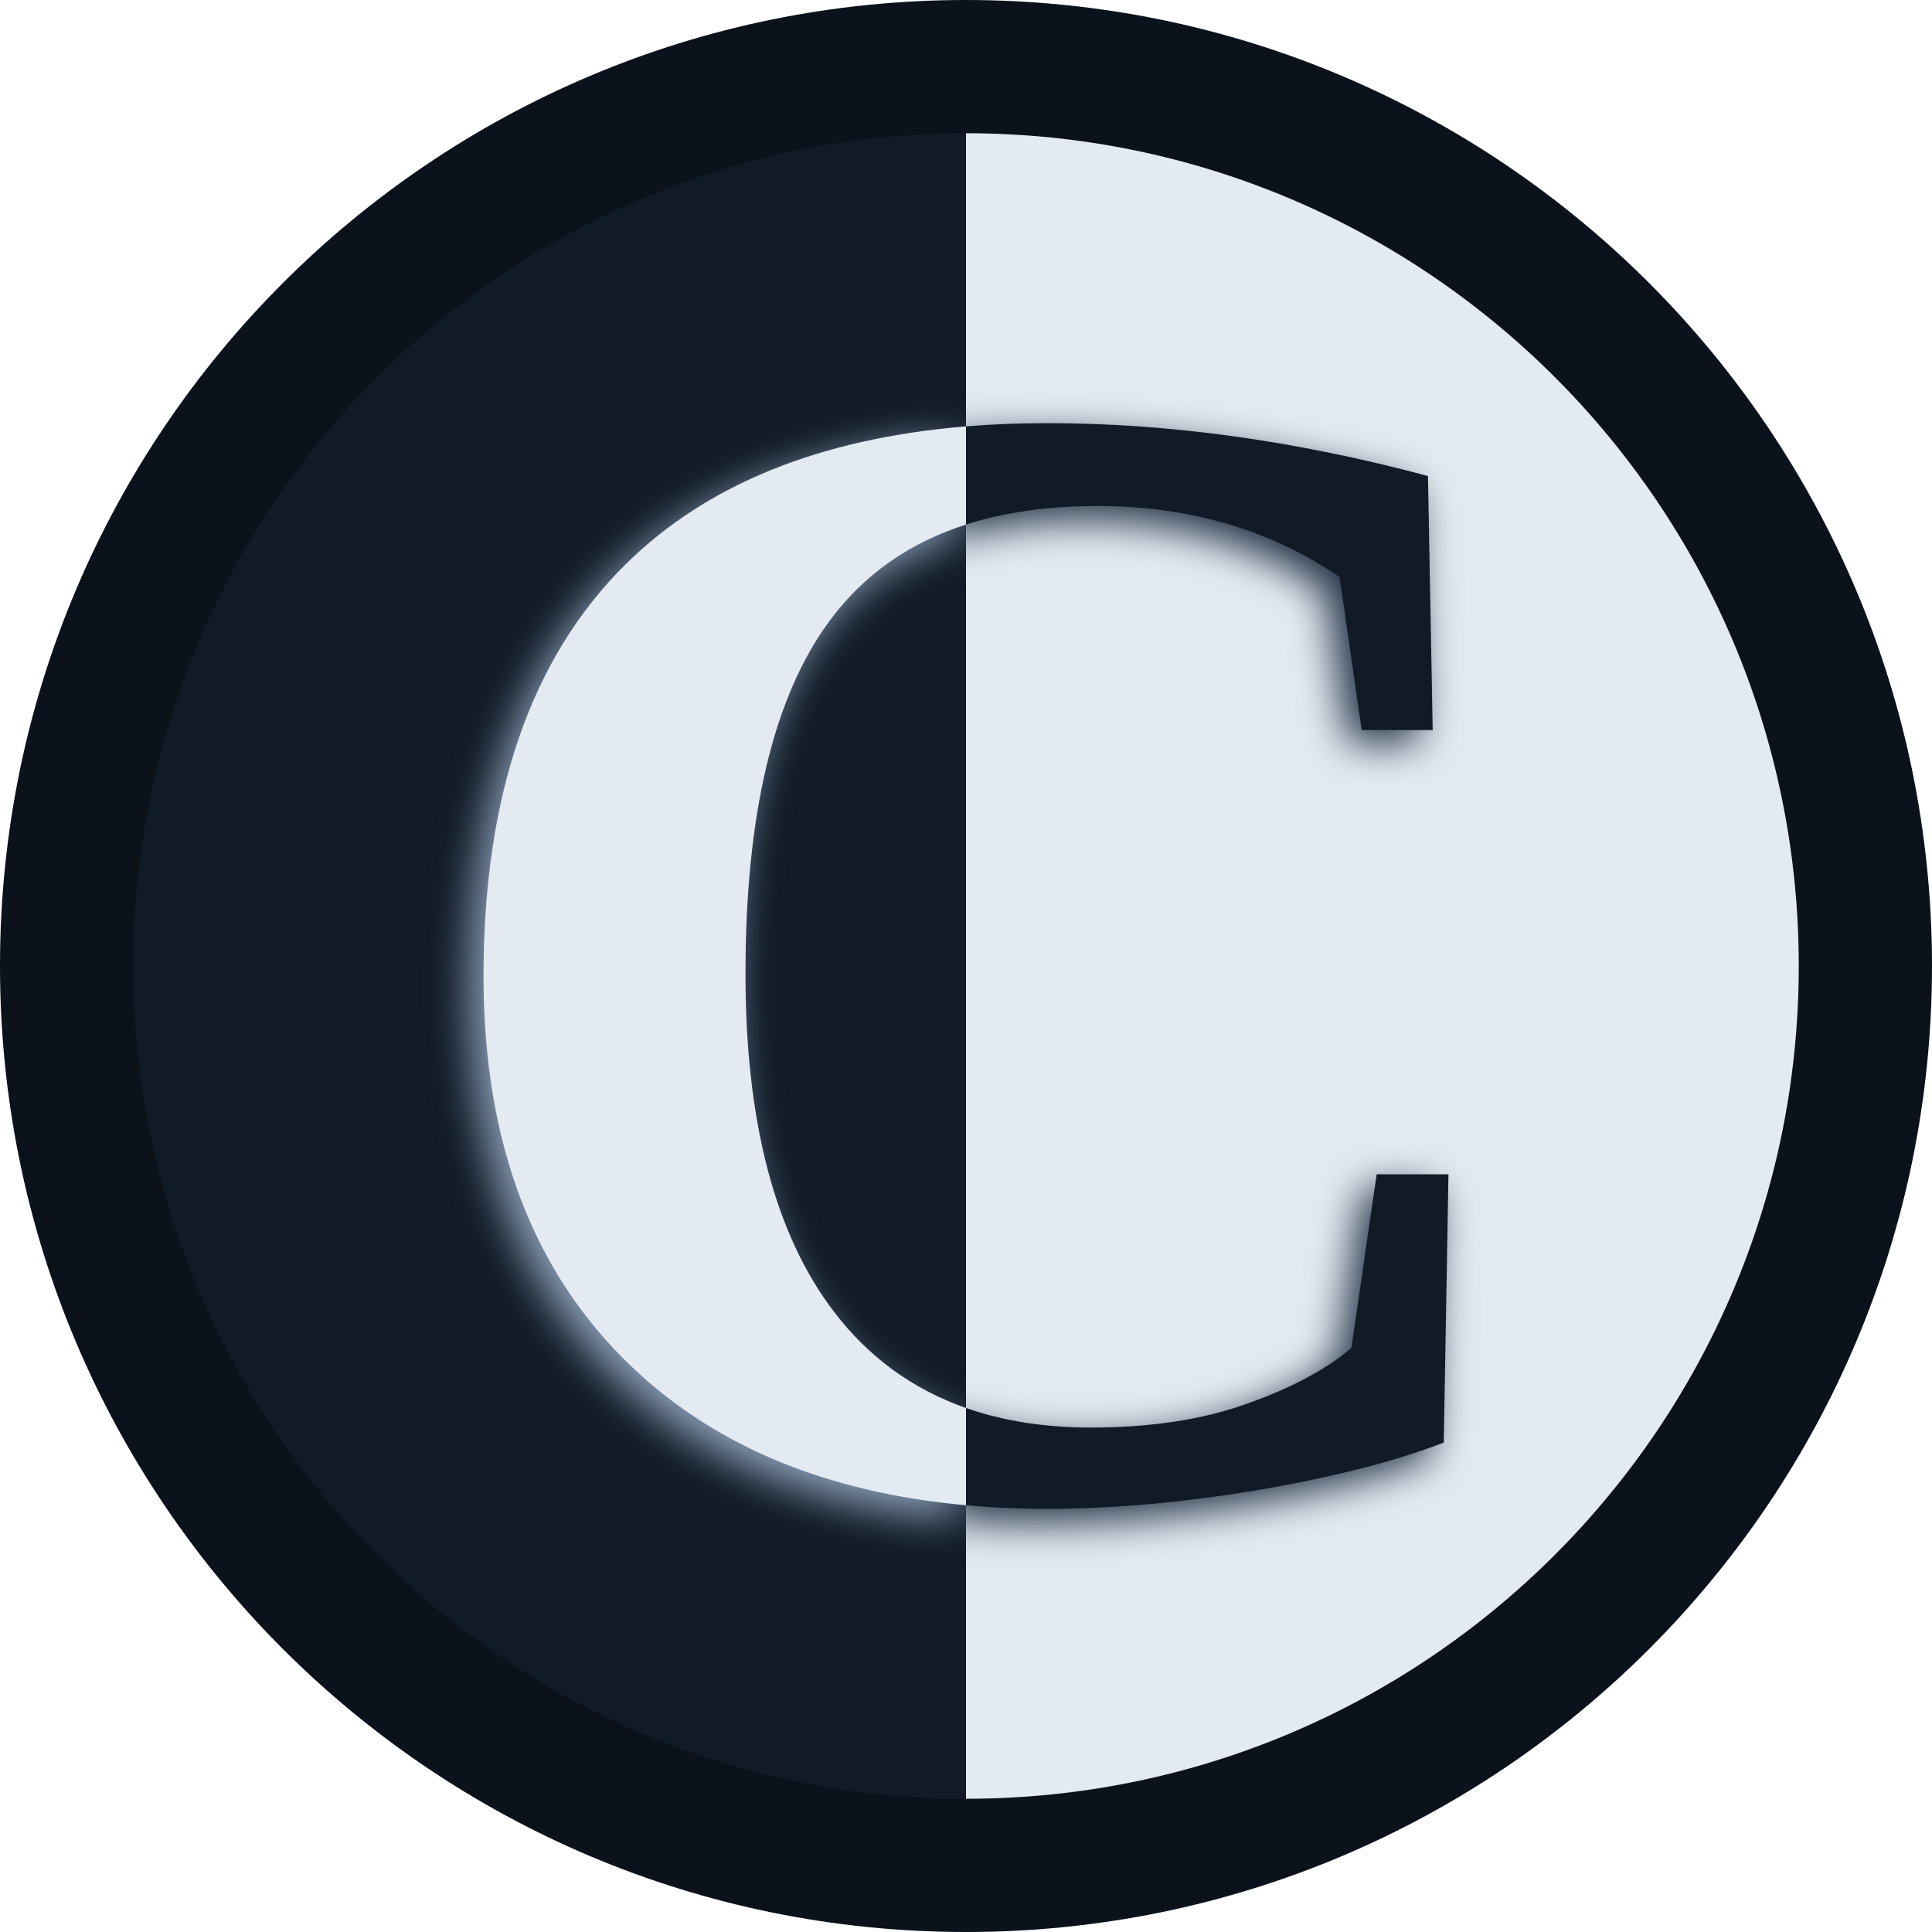
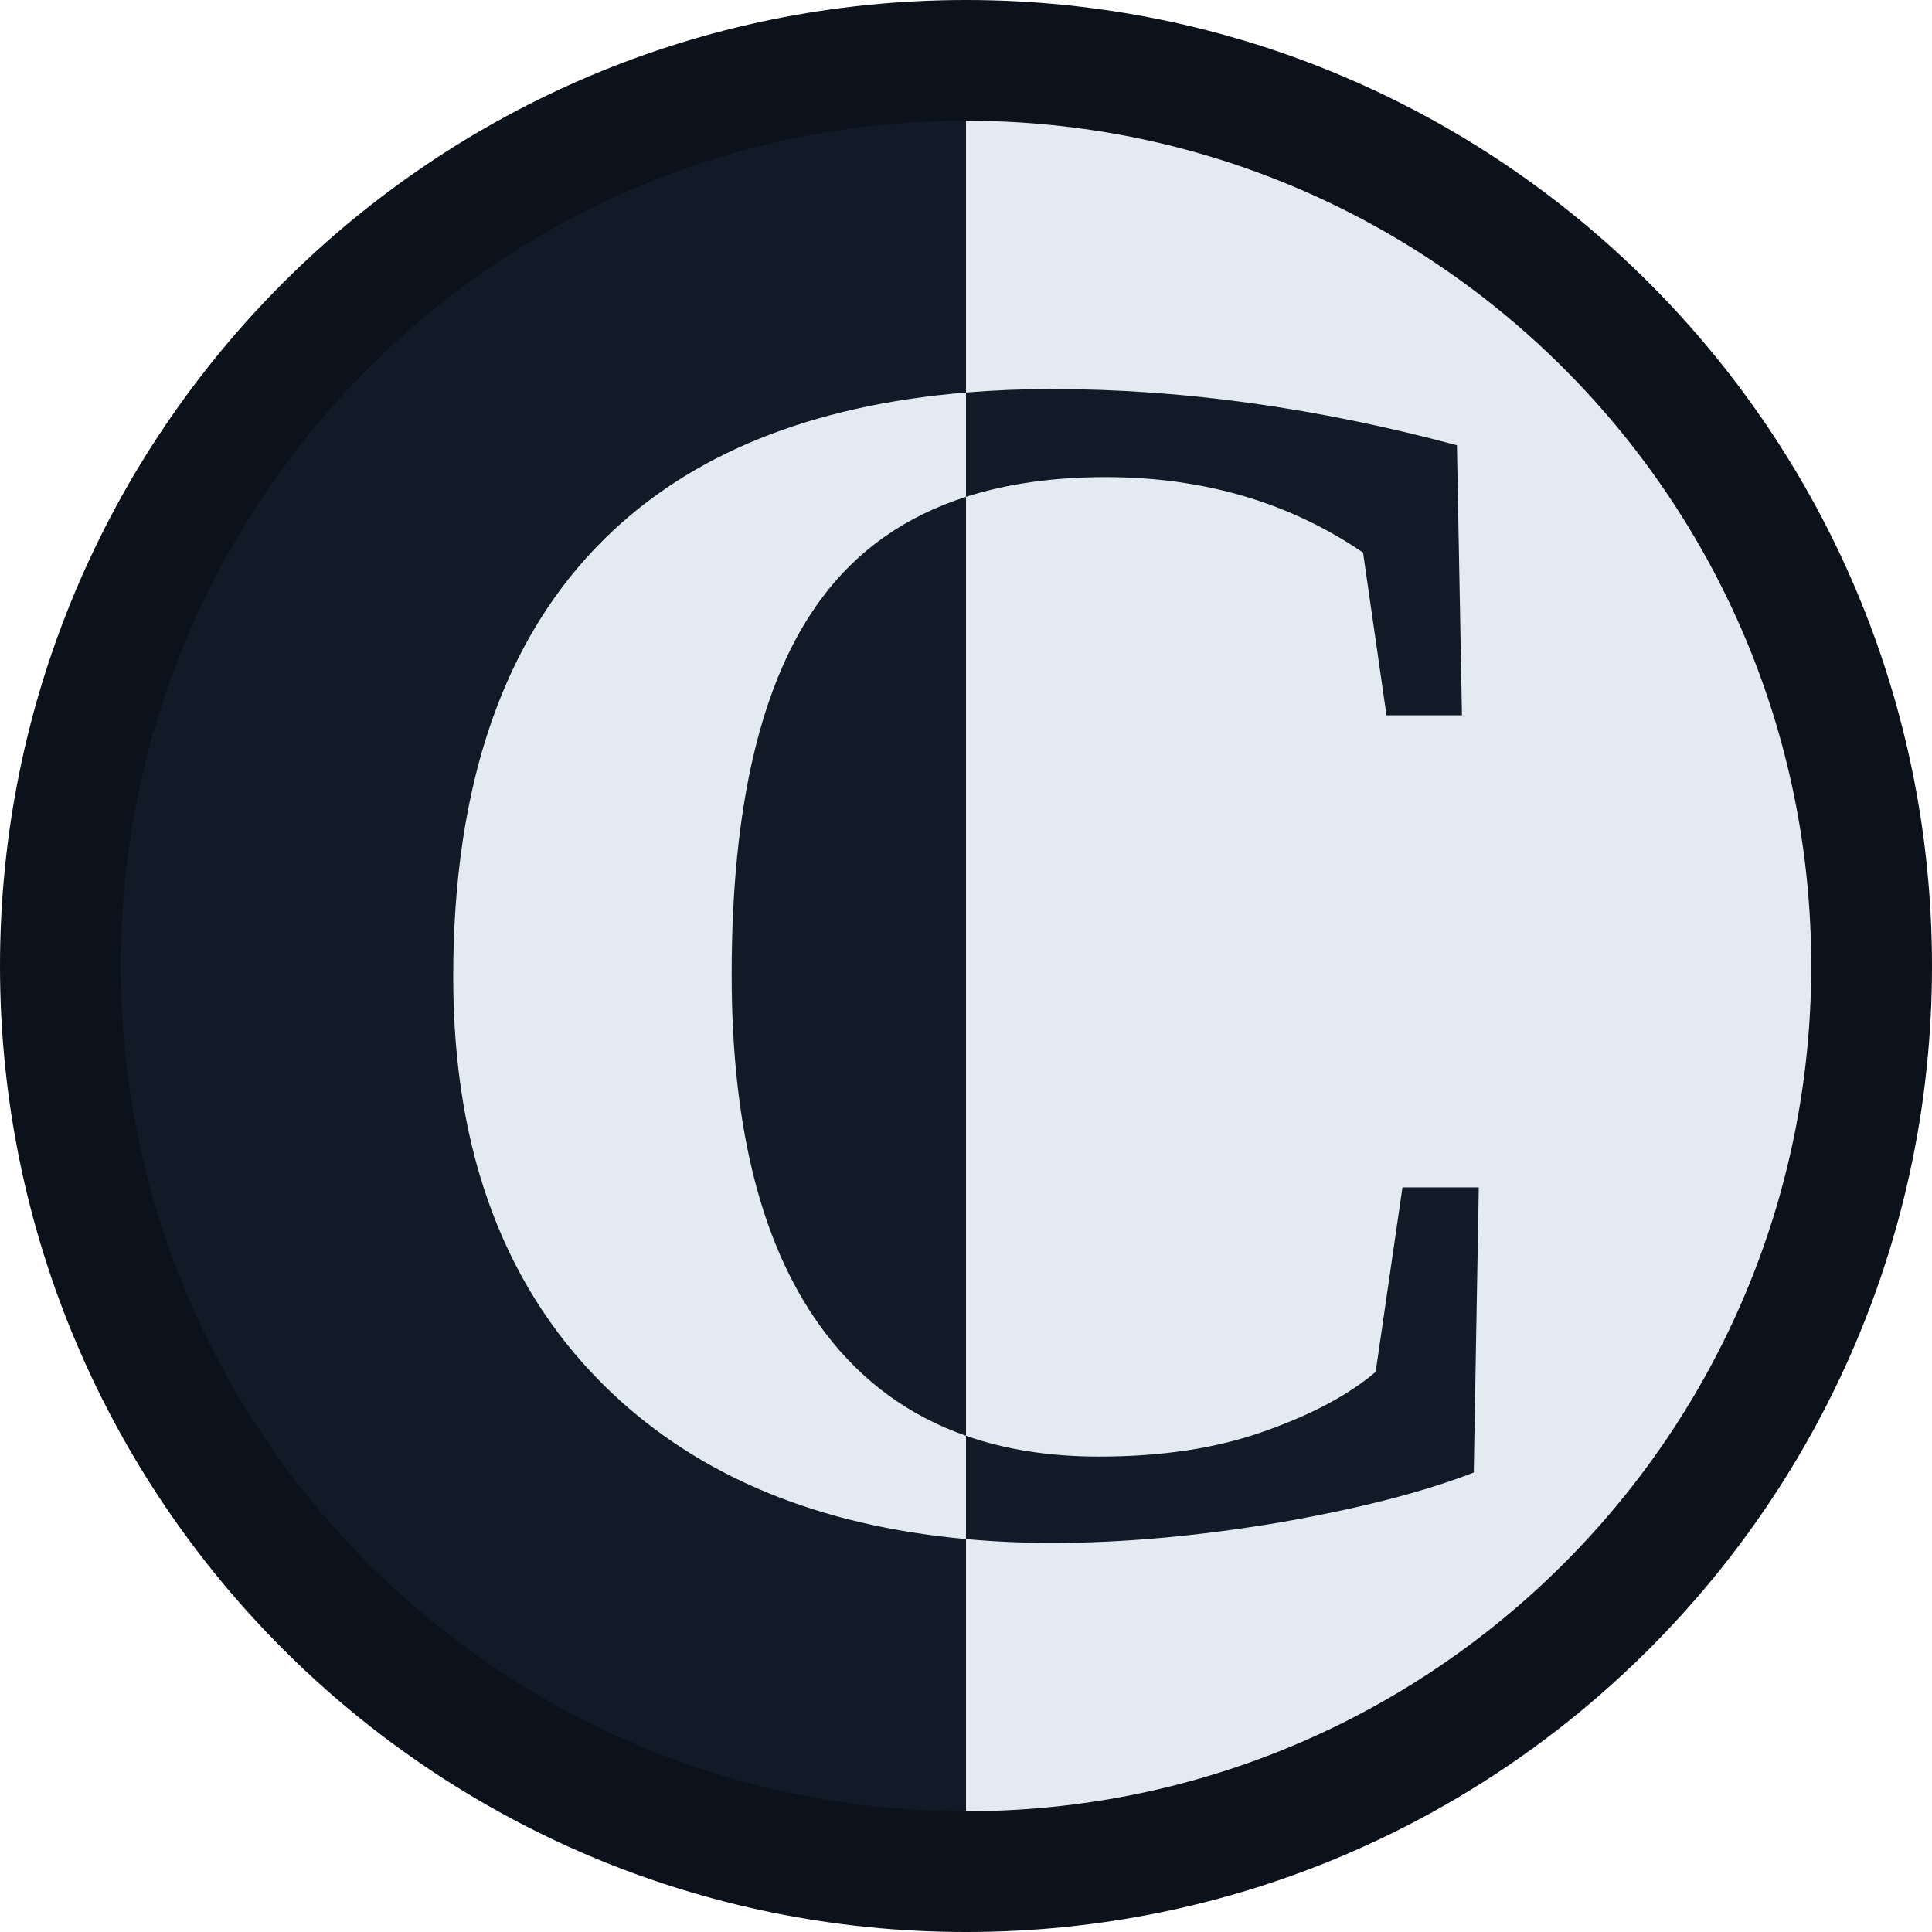
- <svg xmlns="http://www.w3.org/2000/svg" width="12.7mm" height="12.7mm" viewBox="0 0 12.7 12.7" version="1.1" id="svg8">
-   <defs id="defs2">
-     <rect x="-284.39" y="-41.822" width="244.407" height="204.128" id="rect1489" />
-     <rect x="-23.245" y="68.377" width="43.926" height="58.875" id="rect866" />
-     <filter style="color-interpolation-filters:sRGB" id="filter1836" x="-0.051" width="1.102" y="-0.045" height="1.091">
-       <feGaussianBlur stdDeviation="1.629" id="feGaussianBlur1838" />
-     </filter>
-   </defs>
-   <g id="layer2" transform="translate(-25.60799,-32.30871)" />
-   <g id="layer1" transform="translate(-25.60799,-32.30871)" />
-   <g id="g838" transform="translate(-25.60799,-32.30871)" />
-   <g id="layer4" transform="translate(-25.60799,-32.30871)" />
-   <g id="layer3" style="display:inline" transform="translate(-25.60799,-32.30871)">
-     <g aria-label="C" transform="translate(108.9994,12.13931)" id="text864" style="font-style:normal;font-weight:normal;font-size:50.8px;line-height:1.25;font-family:sans-serif;letter-spacing:0px;word-spacing:0px;white-space:pre;shape-inside:url(#rect866);fill:#000000;fill-opacity:1;stroke:none" />
-   </g>
-   <g id="g877" style="display:inline" transform="translate(-25.60799,-32.30871)">
-     <g aria-label="C" transform="translate(108.9994,12.13931)" id="g875" style="font-style:normal;font-weight:normal;font-size:50.8px;line-height:1.25;font-family:sans-serif;letter-spacing:0px;word-spacing:0px;white-space:pre;shape-inside:url(#rect866);fill:#000000;fill-opacity:1;stroke:none" />
-     <g aria-label="C" transform="matrix(0.8071908,0,0,0.8071908,280.1457,129.5183)" id="text1487-5" style="font-style:normal;font-weight:normal;font-size:50.8px;line-height:1.25;font-family:sans-serif;letter-spacing:0px;word-spacing:0px;white-space:pre;shape-inside:url(#rect1489);display:inline;fill:#000000;fill-opacity:1;stroke:none" />
-     <g id="g1875" transform="matrix(0.08275862,0,0,0.08275862,23.48871,29.63488)">
-       <circle style="fill:#0b121b;fill-opacity:1;stroke:none;stroke-width:0.494" id="path840" cx="102.337" cy="109.038" r="76.729" />
-       <g id="g861">
-         <path id="path833" style="fill:#e3eaf2;stroke:none;stroke-width:0.591" d="m 102.337,175.184 c 36.531,0 66.146,-29.614 66.146,-66.146 0,-36.531 -29.614,-66.146 -66.146,-66.146 z" />
-         <path id="path836" style="fill:#111b27;fill-opacity:1;stroke:none;stroke-width:0.591" d="m 102.337,175.184 c -36.531,0 -66.146,-29.614 -66.146,-66.146 0,-36.531 29.614,-66.146 66.146,-66.146 z" />
-       </g>
-       <g id="g1649-8" style="display:inline;mix-blend-mode:normal;filter:url(#filter1836)" transform="translate(-1.058333,1.058333)">
-         <path id="path836-6-4" style="display:inline;fill:#8da1b9;fill-opacity:1;stroke:none;stroke-width:2.235" d="m 386.785,250.117 c -43.861,3.619 -77.934,17.425 -102.207,41.43 -28.424,28.108 -42.635,69.323 -42.635,123.645 0,50.057 14.923,89.218 44.768,117.484 25.095,23.767 58.455,37.538 100.074,41.32 v -29.189 c -16.022,-5.617 -29.248,-15.264 -39.674,-28.947 -17.686,-23.213 -26.529,-57.006 -26.529,-101.379 0,-48.005 8.449,-83.376 25.346,-106.115 10.095,-13.681 23.716,-23.271 40.857,-28.777 z" transform="scale(0.2645833)" />
-         <path id="path833-2-7" style="fill:#213043;fill-opacity:1;stroke:none;stroke-width:2.235" d="m 411.064,249.148 c -8.404,0 -16.493,0.326 -24.279,0.969 v 29.471 c 11.548,-3.71 24.693,-5.568 39.439,-5.568 27.634,0 51.873,7.106 72.717,21.318 l 6.633,45.951 h 21.318 L 525.471,265.018 C 485.993,254.438 447.857,249.148 411.064,249.148 Z m 99.01,225.496 -7.58,52.109 c -7.58,6.474 -18.08,12.081 -31.502,16.818 -13.264,4.737 -28.818,7.105 -46.662,7.105 -13.873,0 -26.387,-1.959 -37.545,-5.871 v 29.189 c 7.877,0.716 16.046,1.078 24.516,1.078 19.581,0 40.741,-1.894 63.48,-5.684 22.739,-3.948 41.214,-8.686 55.426,-14.213 l 1.422,-80.533 z" transform="scale(0.2645833)" />
-       </g>
-       <g id="g1649">
-         <path id="path836-6" style="display:inline;fill:#e3eaf2;fill-opacity:1;stroke:none;stroke-width:2.235" d="m 386.785,250.117 c -43.861,3.619 -77.934,17.425 -102.207,41.43 -28.424,28.108 -42.635,69.323 -42.635,123.645 0,50.057 14.923,89.218 44.768,117.484 25.095,23.767 58.455,37.538 100.074,41.32 v -29.189 c -16.022,-5.617 -29.248,-15.264 -39.674,-28.947 -17.686,-23.213 -26.529,-57.006 -26.529,-101.379 0,-48.005 8.449,-83.376 25.346,-106.115 10.095,-13.681 23.716,-23.271 40.857,-28.777 z" transform="scale(0.2645833)" />
-         <path id="path833-2" style="fill:#111b27;fill-opacity:1;stroke:none;stroke-width:2.235" d="m 411.064,249.148 c -8.404,0 -16.493,0.326 -24.279,0.969 v 29.471 c 11.548,-3.71 24.693,-5.568 39.439,-5.568 27.634,0 51.873,7.106 72.717,21.318 l 6.633,45.951 h 21.318 L 525.471,265.018 C 485.993,254.438 447.857,249.148 411.064,249.148 Z m 99.01,225.496 -7.58,52.109 c -7.58,6.474 -18.08,12.081 -31.502,16.818 -13.264,4.737 -28.818,7.105 -46.662,7.105 -13.873,0 -26.387,-1.959 -37.545,-5.871 v 29.189 c 7.877,0.716 16.046,1.078 24.516,1.078 19.581,0 40.741,-1.894 63.48,-5.684 22.739,-3.948 41.214,-8.686 55.426,-14.213 l 1.422,-80.533 z" transform="scale(0.2645833)" />
-       </g>
-     </g>
-     <g aria-label="C" transform="matrix(0.8071908,0,0,0.8071908,280.1457,129.5183)" id="text1487" style="font-style:normal;font-weight:normal;font-size:50.8px;line-height:1.25;font-family:sans-serif;letter-spacing:0px;word-spacing:0px;white-space:pre;shape-inside:url(#rect1489);display:inline;fill:#000000;fill-opacity:1;stroke:none" />
-   </g>
+ <svg xmlns="http://www.w3.org/2000/svg" width="48" height="48" viewBox="0 0 48 48">
+   <path style="fill:#0b121b;stroke-width:1.13" d="M 48,24 A 24,24 0 0 1 24,48 24,24 0 0 1 0,24 24,24 0 0 1 24,0 24,24 0 0 1 48,24 Z" />
+   <path style="fill:#e3eaf2;fill-opacity:1;stroke-width:0.989" d="M 24,45 C 35.598,45 45,35.598 45,24 45,12.402 35.598,3 24,3 Z" />
+   <path style="fill:#111b27;fill-opacity:1;stroke-width:0.989" d="M 24,45 C 12.402,45 3,35.598 3,24 3,12.402 12.402,3 24,3 Z" />
+   <path style="fill:#111b27;fill-opacity:1;stroke-width:0.989" d="M 26.135 9.666 C 25.396 9.666 24.685 9.695 24 9.752 L 24 12.344 C 25.016 12.018 26.172 11.854 27.469 11.854 C 29.899 11.854 32.032 12.479 33.865 13.729 L 34.447 17.771 L 36.322 17.771 L 36.197 11.062 C 32.725 10.132 29.371 9.666 26.135 9.666 z M 34.844 29.5 L 34.178 34.084 C 33.511 34.653 32.587 35.146 31.406 35.562 C 30.24 35.979 28.872 36.188 27.303 36.188 C 26.083 36.188 24.981 36.016 24 35.672 L 24 38.238 C 24.693 38.301 25.411 38.334 26.156 38.334 C 27.878 38.334 29.74 38.167 31.74 37.834 C 33.74 37.487 35.365 37.07 36.615 36.584 L 36.74 29.5 L 34.844 29.5 z " />
+   <path style="fill:#e3eaf2;fill-opacity:1;stroke-width:0.989" d="M 24 9.752 C 20.142 10.07 17.145 11.285 15.01 13.396 C 12.51 15.869 11.26 19.494 11.26 24.271 C 11.26 28.674 12.572 32.117 15.197 34.604 C 17.405 36.694 20.339 37.906 24 38.238 L 24 35.672 C 22.591 35.178 21.427 34.329 20.51 33.125 C 18.954 31.083 18.178 28.112 18.178 24.209 C 18.178 19.987 18.92 16.875 20.406 14.875 C 21.294 13.672 22.492 12.828 24 12.344 L 24 9.752 z " />
</svg>
